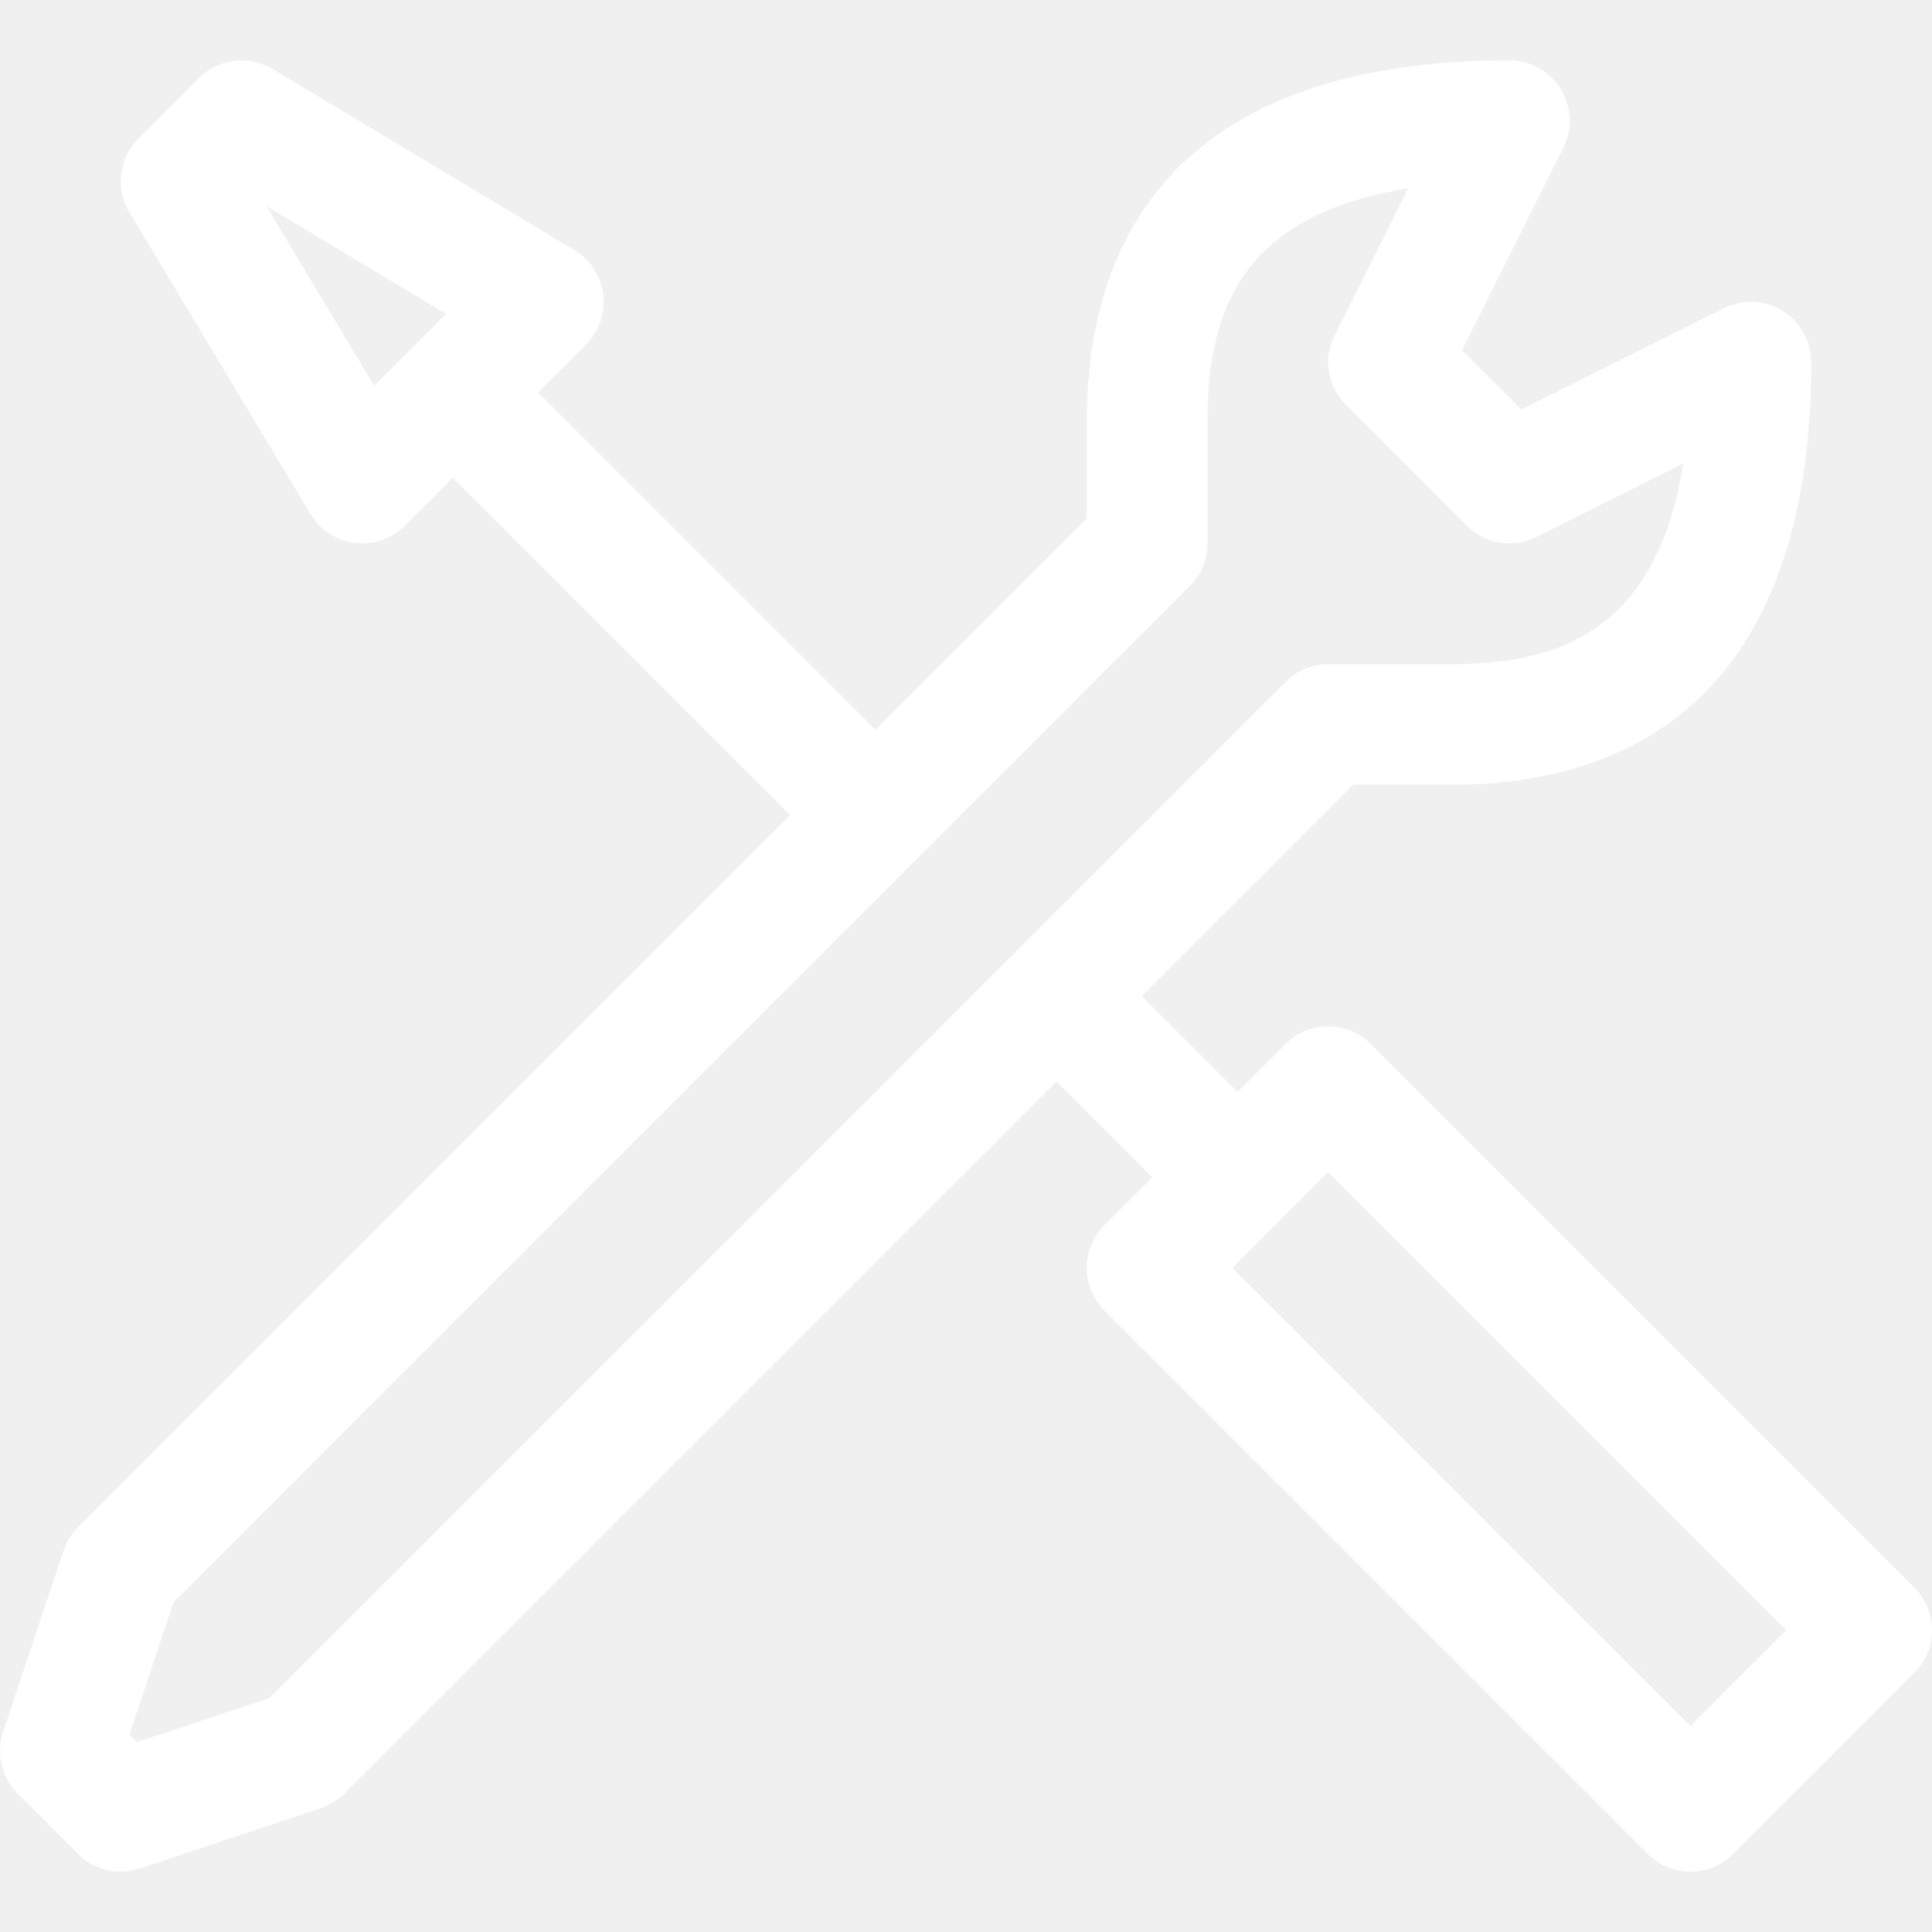
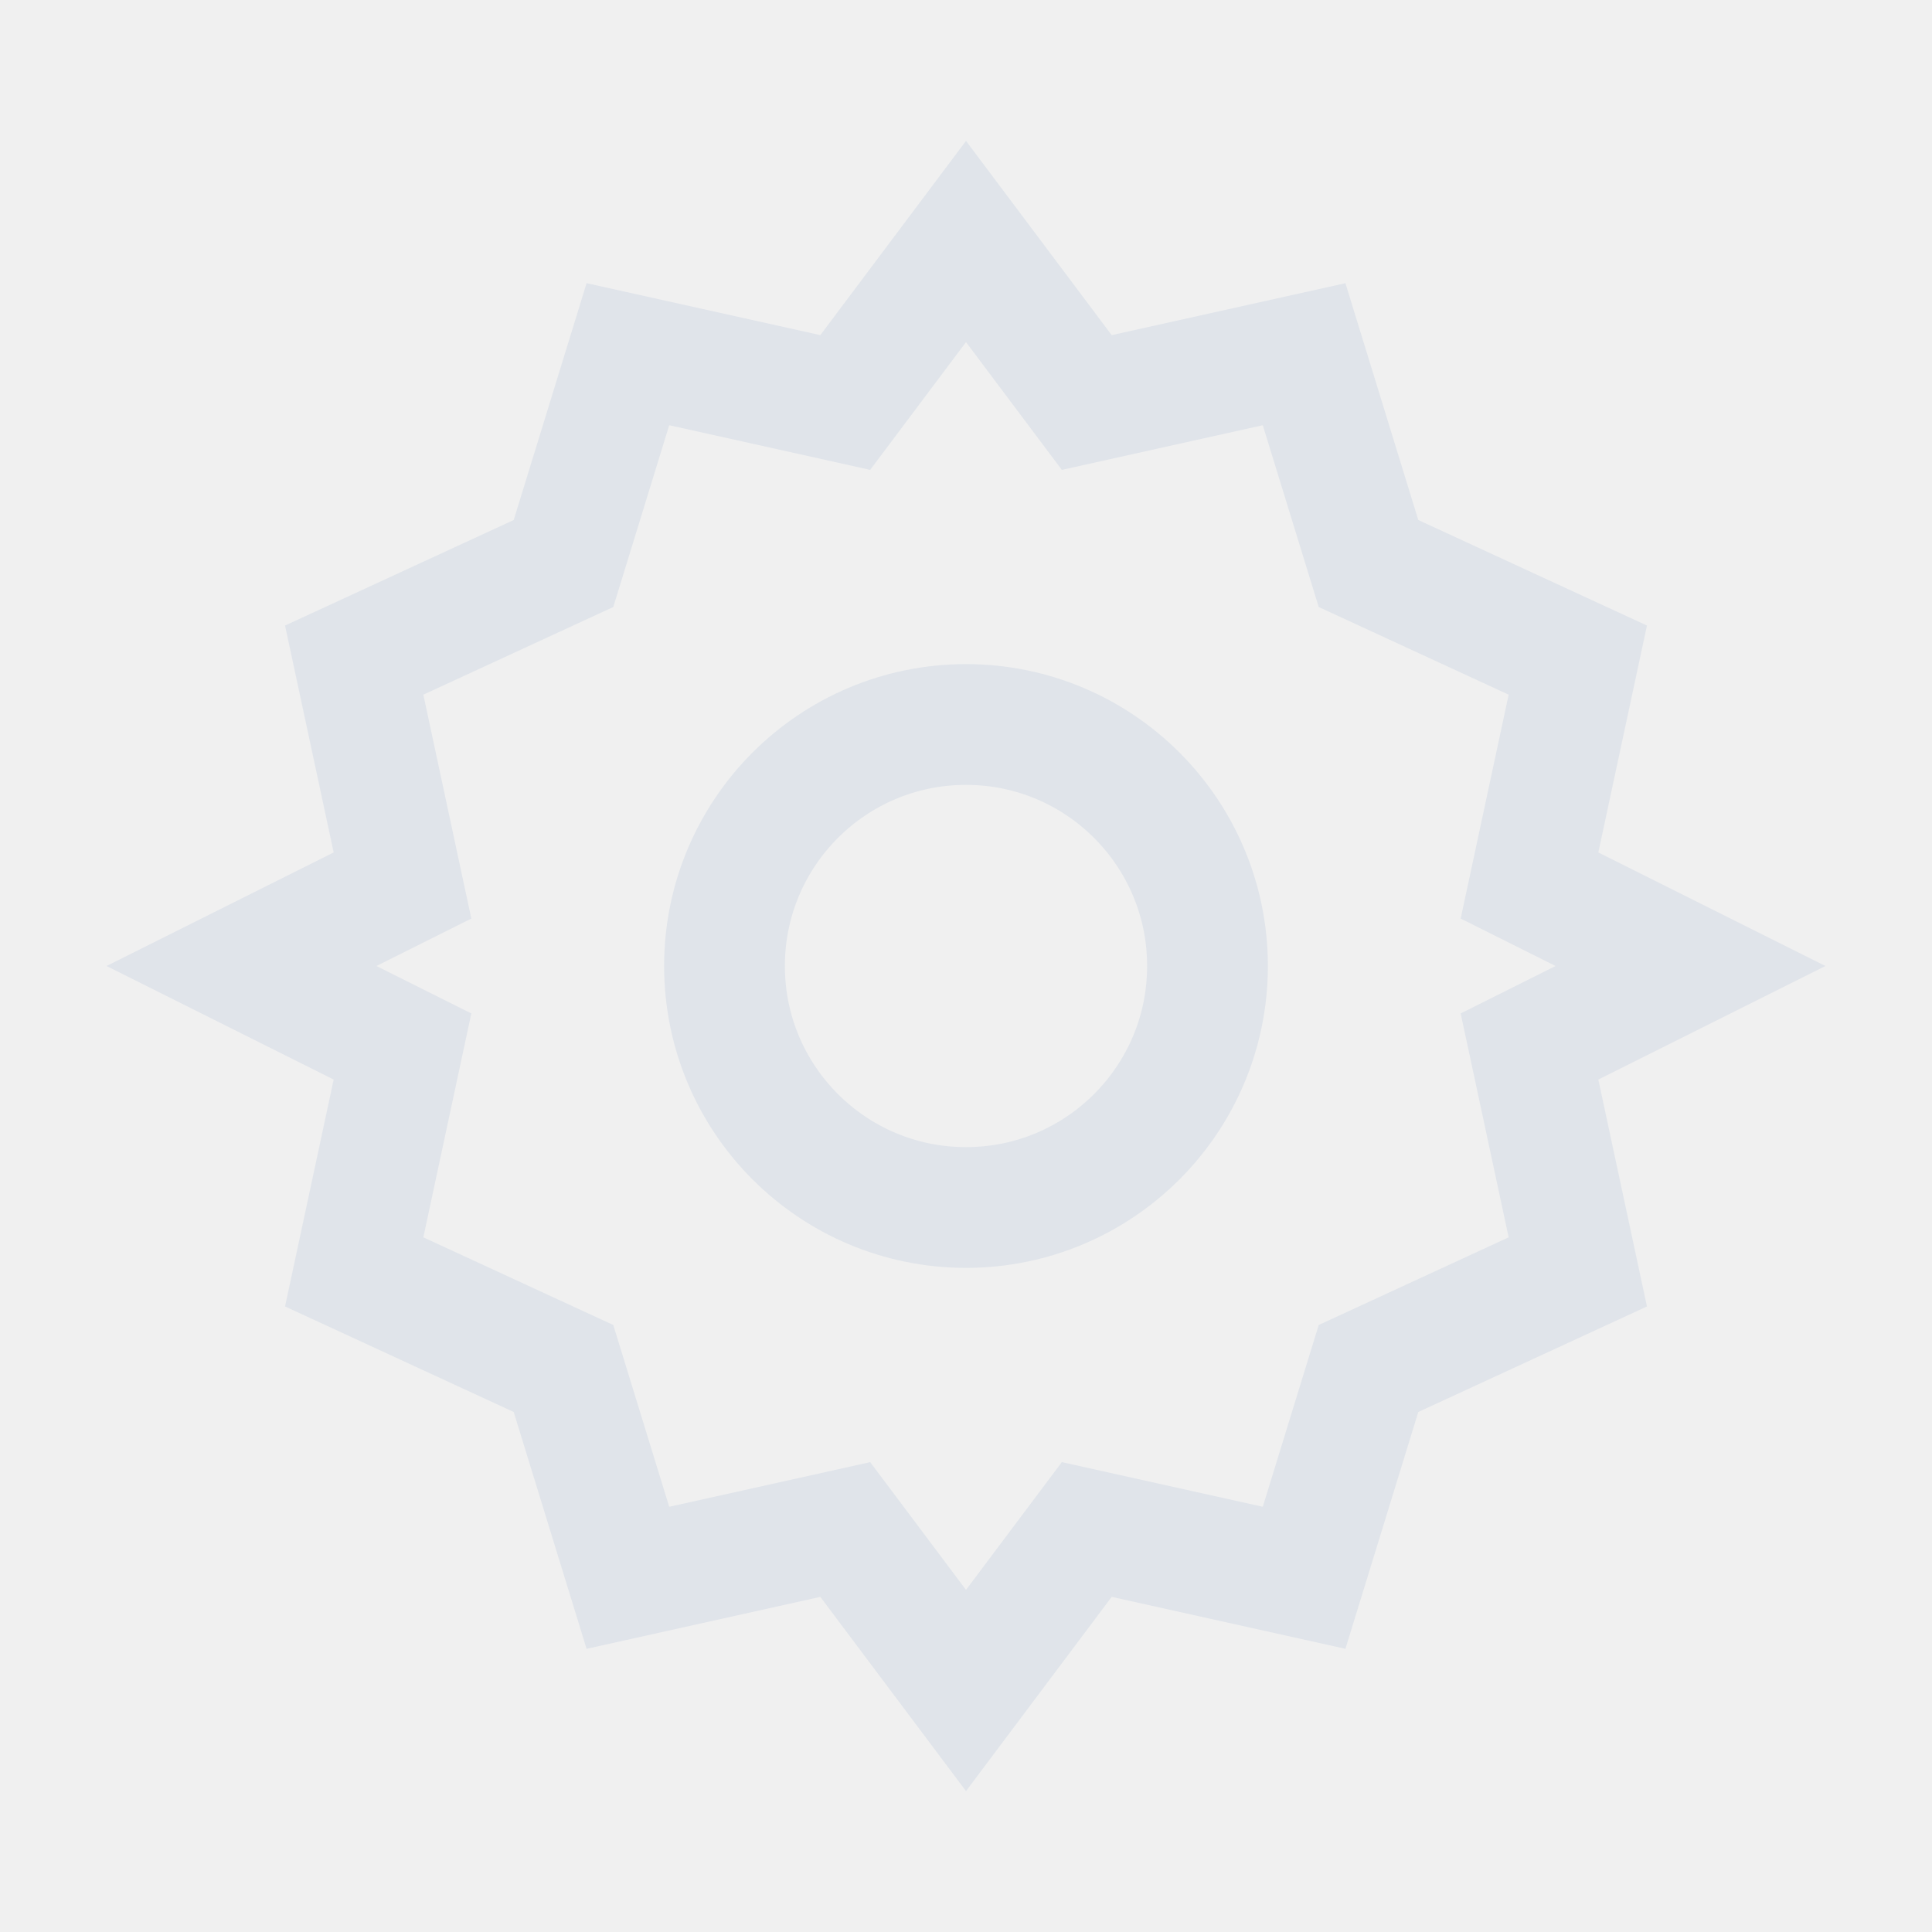
- <svg xmlns="http://www.w3.org/2000/svg" fill="#FFFFFF" version="1.1" id="Ebene_1" width="800px" height="800px" viewBox="0 0 64 64" enable-background="new 0 0 64 64" xml:space="preserve">
-   <g>
-     <path d="M45.414,34.586c-0.78-0.781-2.048-0.781-2.828,0L41,36.172L37.828,33l7-7H48c7.851,0,12-4.841,12-14   c0-0.693-0.359-1.337-0.949-1.701c-0.589-0.365-1.326-0.398-1.946-0.088l-6.71,3.355l-1.961-1.961l3.355-6.71   c0.31-0.62,0.277-1.356-0.088-1.946C51.337,2.359,50.693,2,50,2c-9.159,0-14,4.149-14,12v3.171l-7,7L17.828,13l1.586-1.586   c0.436-0.436,0.646-1.047,0.571-1.658c-0.075-0.611-0.428-1.154-0.956-1.471l-10-6C8.243,1.812,7.235,1.937,6.586,2.586l-2,2   C3.937,5.235,3.813,6.242,4.285,7.029l6,10c0.317,0.528,0.859,0.881,1.471,0.956C11.837,17.995,11.919,18,12,18   c0.527,0,1.037-0.208,1.414-0.586L15,15.828L26.172,27L2.586,50.586c-0.22,0.219-0.385,0.487-0.483,0.782l-2,6   c-0.239,0.719-0.052,1.511,0.483,2.046l2,2C2.967,61.795,3.478,62,4,62c0.211,0,0.425-0.034,0.632-0.103l6-2   c0.295-0.098,0.562-0.264,0.782-0.483L35,35.828L38.172,39l-1.586,1.586c-0.781,0.781-0.781,2.047,0,2.828l18,18   C54.976,61.805,55.488,62,56,62s1.024-0.195,1.414-0.586l6-6c0.781-0.781,0.781-2.047,0-2.828L45.414,34.586z M12.397,12.774   L8.831,6.831l5.943,3.566L12.397,12.774z M8.919,56.252l-4.379,1.46L4.288,57.46l1.46-4.379l33.666-33.667   C39.789,19.039,40,18.53,40,18v-4c0-3.385,0.87-6.835,6.644-7.76l-2.433,4.866c-0.385,0.77-0.234,1.7,0.375,2.309l4,4   c0.609,0.609,1.54,0.76,2.309,0.375l4.866-2.433C54.835,21.13,51.385,22,48,22h-4c-0.53,0-1.039,0.211-1.414,0.586L8.919,56.252z    M56,57.171L40.829,42L44,38.829L59.171,54L56,57.171z" />
-   </g>
+ <svg xmlns="http://www.w3.org/2000/svg" width="24" height="24" viewBox="0 0 24 24" fill="none" stroke="#e0e4ea" stroke-width="1.5" stroke-linecap="square" stroke-linejoin="miter" data-token="--text-primary">
+   <path d="M12 3 L13.5 5 L16.2 4.4 L17 7 L19.6 8.2 L19 11 L21 12 L19 13 L19.6 15.8 L17 17 L16.2 19.6 L13.5 19 L12 21 L10.5 19 L7.8 19.6 L7 17 L4.4 15.8 L5 13 L3 12 L5 11 L4.4 8.2 L7 7 L7.8 4.4 L10.5 5 Z" />
+   <circle cx="12" cy="12" r="3" />
</svg>
